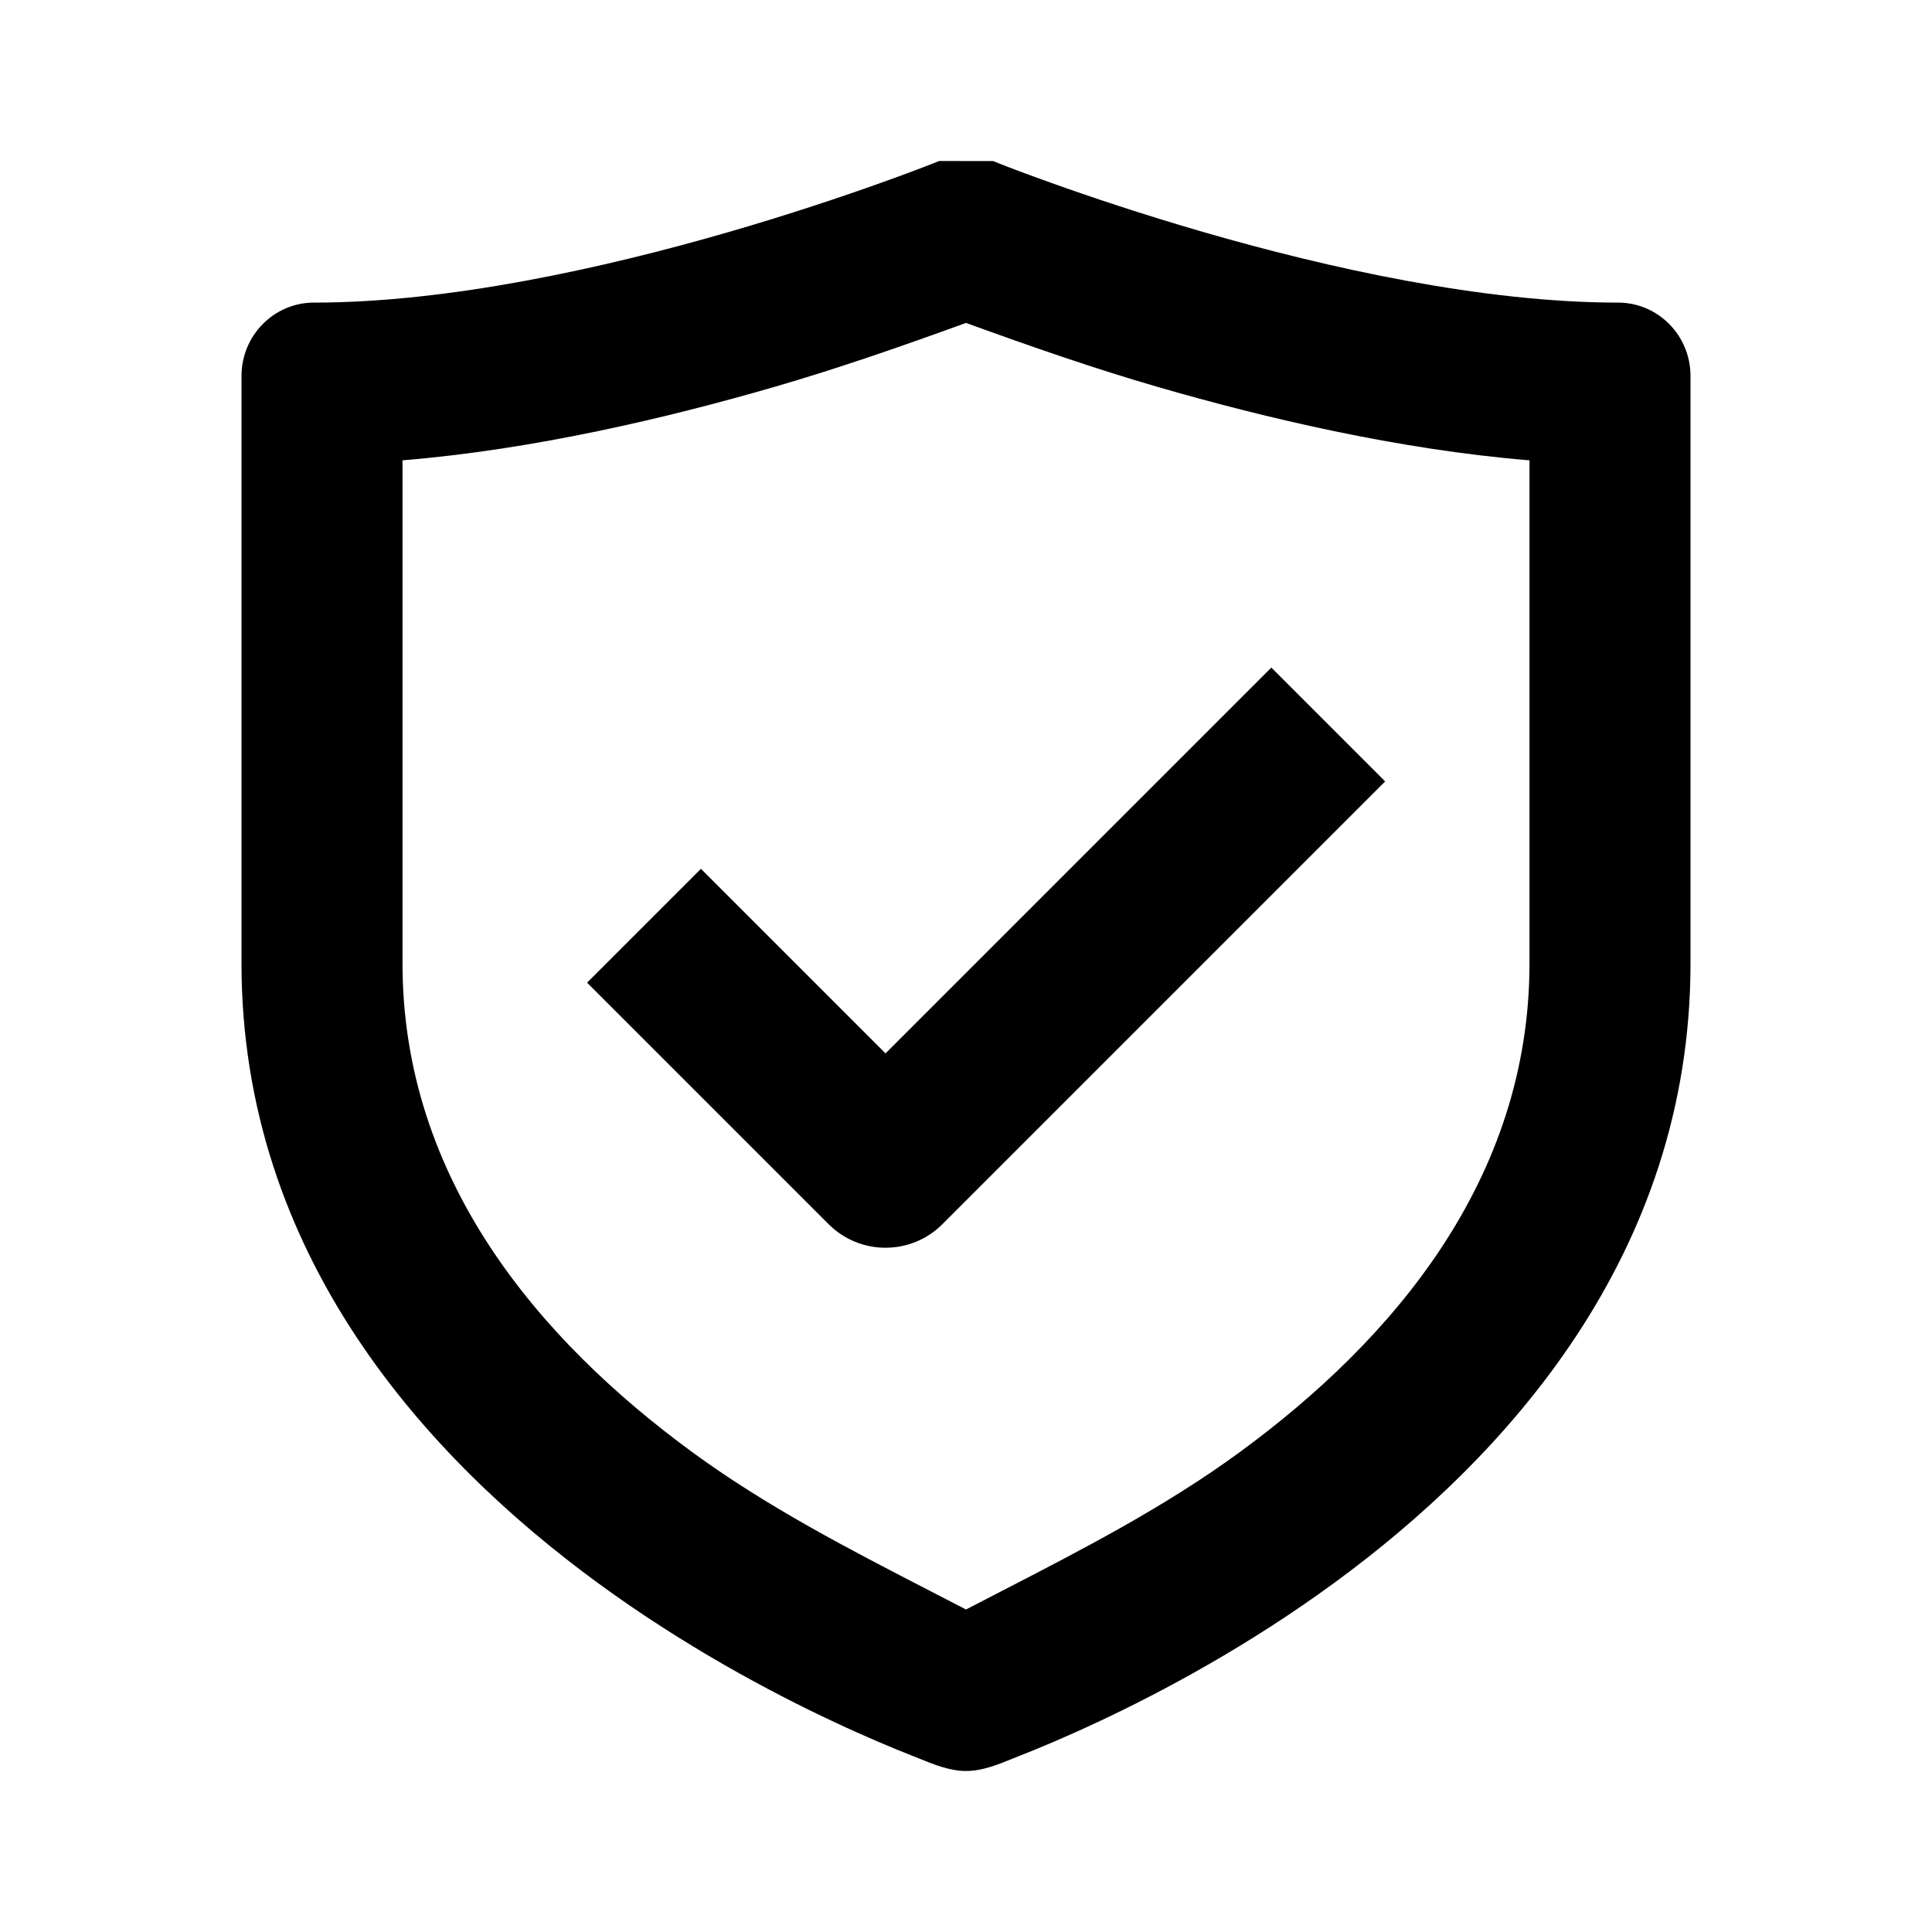
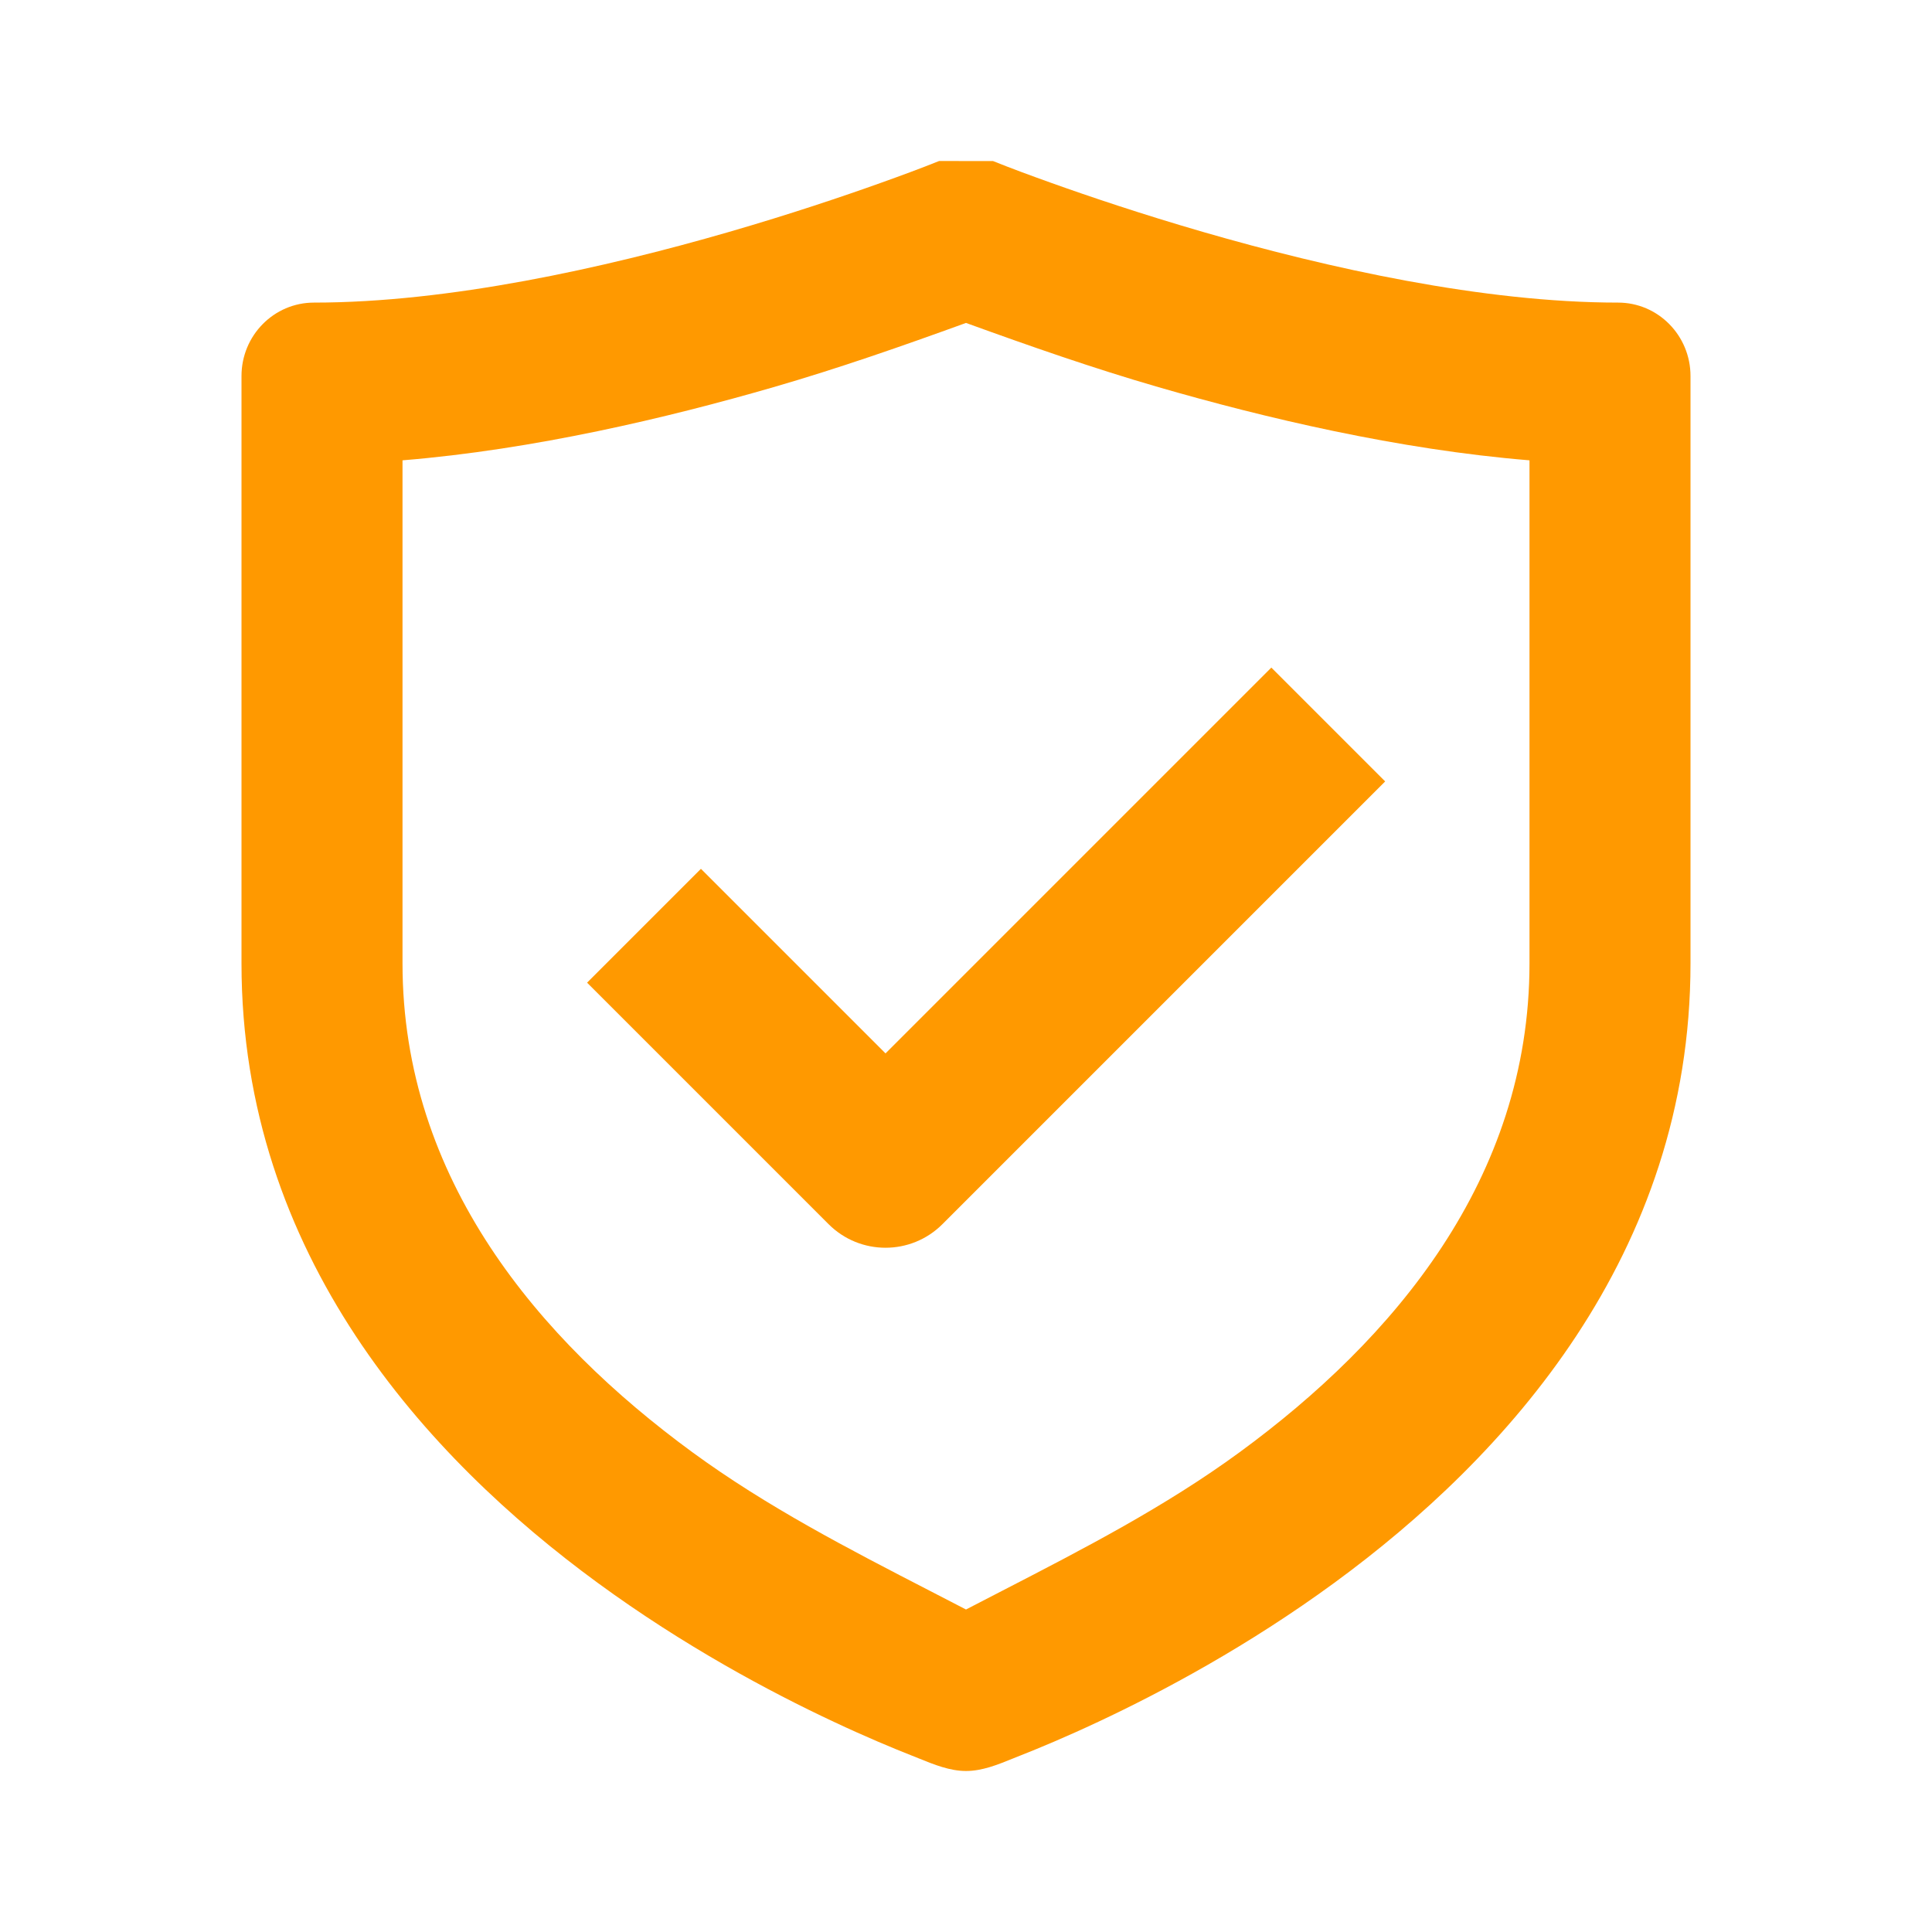
<svg xmlns="http://www.w3.org/2000/svg" width="80" height="80" viewBox="0 0 80 80" fill="none">
  <g id="shield_check">
    <g id="shape">
-       <path d="M39.024 50.69L57.357 32.357L52.643 27.643L36.667 43.619L29.024 35.976L24.31 40.69L34.31 50.69C35.612 51.992 37.722 51.992 39.024 50.69Z" fill="black" />
-       <path fill-rule="evenodd" clip-rule="evenodd" d="M43.53 7.573C42.722 7.284 41.916 6.989 41.119 6.669L38.886 6.667C38.493 6.825 38.097 6.977 37.7 7.125C37.291 7.278 36.881 7.426 36.47 7.573C34.921 8.127 32.73 8.867 30.176 9.607C25.013 11.102 18.581 12.53 13 12.53C11.343 12.53 10 13.891 10 15.57V39.892C10 51.974 17.679 60.367 24.743 65.538C28.316 68.153 31.87 70.052 34.521 71.295C35.85 71.919 36.964 72.383 37.752 72.694C37.852 72.733 37.952 72.773 38.052 72.814C38.675 73.067 39.331 73.333 40 73.333C40.668 73.333 41.308 73.074 41.938 72.818L41.963 72.808L41.982 72.8C42.071 72.764 42.159 72.729 42.248 72.694C43.036 72.383 44.15 71.919 45.479 71.295C48.13 70.052 51.684 68.153 55.256 65.538C62.321 60.367 70 51.974 70 39.892V15.57C70 13.891 68.657 12.53 67 12.53C61.419 12.53 54.987 11.102 49.824 9.607C47.27 8.867 45.079 8.127 43.53 7.573ZM63.333 39.892C63.333 48.829 57.688 55.479 51.328 60.135C48.242 62.393 44.867 64.134 41.484 65.879C40.989 66.134 40.494 66.389 40 66.646C39.506 66.389 39.011 66.134 38.516 65.879C35.133 64.134 31.758 62.393 28.672 60.135C22.312 55.479 16.667 48.829 16.667 39.892V19.061C22.104 18.617 27.658 17.297 32.024 16.033C34.723 15.252 37.361 14.329 40 13.372C42.639 14.329 45.277 15.252 47.976 16.033C52.342 17.297 57.896 18.617 63.333 19.061V39.892Z" fill="black" />
+       <path d="M39.024 50.69L57.357 32.357L52.643 27.643L36.667 43.619L29.024 35.976L24.31 40.69L34.31 50.69C35.612 51.992 37.722 51.992 39.024 50.69Z" fill="#FF9900" />
+       <path fill-rule="evenodd" clip-rule="evenodd" d="M43.53 7.573C42.722 7.284 41.916 6.989 41.119 6.669L38.886 6.667C38.493 6.825 38.097 6.977 37.7 7.125C37.291 7.278 36.881 7.426 36.47 7.573C34.921 8.127 32.73 8.867 30.176 9.607C25.013 11.102 18.581 12.53 13 12.53C11.343 12.53 10 13.891 10 15.57V39.892C10 51.974 17.679 60.367 24.743 65.538C28.316 68.153 31.87 70.052 34.521 71.295C35.85 71.919 36.964 72.383 37.752 72.694C37.852 72.733 37.952 72.773 38.052 72.814C38.675 73.067 39.331 73.333 40 73.333C40.668 73.333 41.308 73.074 41.938 72.818L41.963 72.808L41.982 72.8C42.071 72.764 42.159 72.729 42.248 72.694C43.036 72.383 44.15 71.919 45.479 71.295C48.13 70.052 51.684 68.153 55.256 65.538C62.321 60.367 70 51.974 70 39.892V15.57C70 13.891 68.657 12.53 67 12.53C61.419 12.53 54.987 11.102 49.824 9.607C47.27 8.867 45.079 8.127 43.53 7.573ZM63.333 39.892C63.333 48.829 57.688 55.479 51.328 60.135C48.242 62.393 44.867 64.134 41.484 65.879C40.989 66.134 40.494 66.389 40 66.646C39.506 66.389 39.011 66.134 38.516 65.879C35.133 64.134 31.758 62.393 28.672 60.135C22.312 55.479 16.667 48.829 16.667 39.892V19.061C22.104 18.617 27.658 17.297 32.024 16.033C34.723 15.252 37.361 14.329 40 13.372C42.639 14.329 45.277 15.252 47.976 16.033C52.342 17.297 57.896 18.617 63.333 19.061V39.892Z" fill="#FF9900" />
    </g>
  </g>
</svg>
